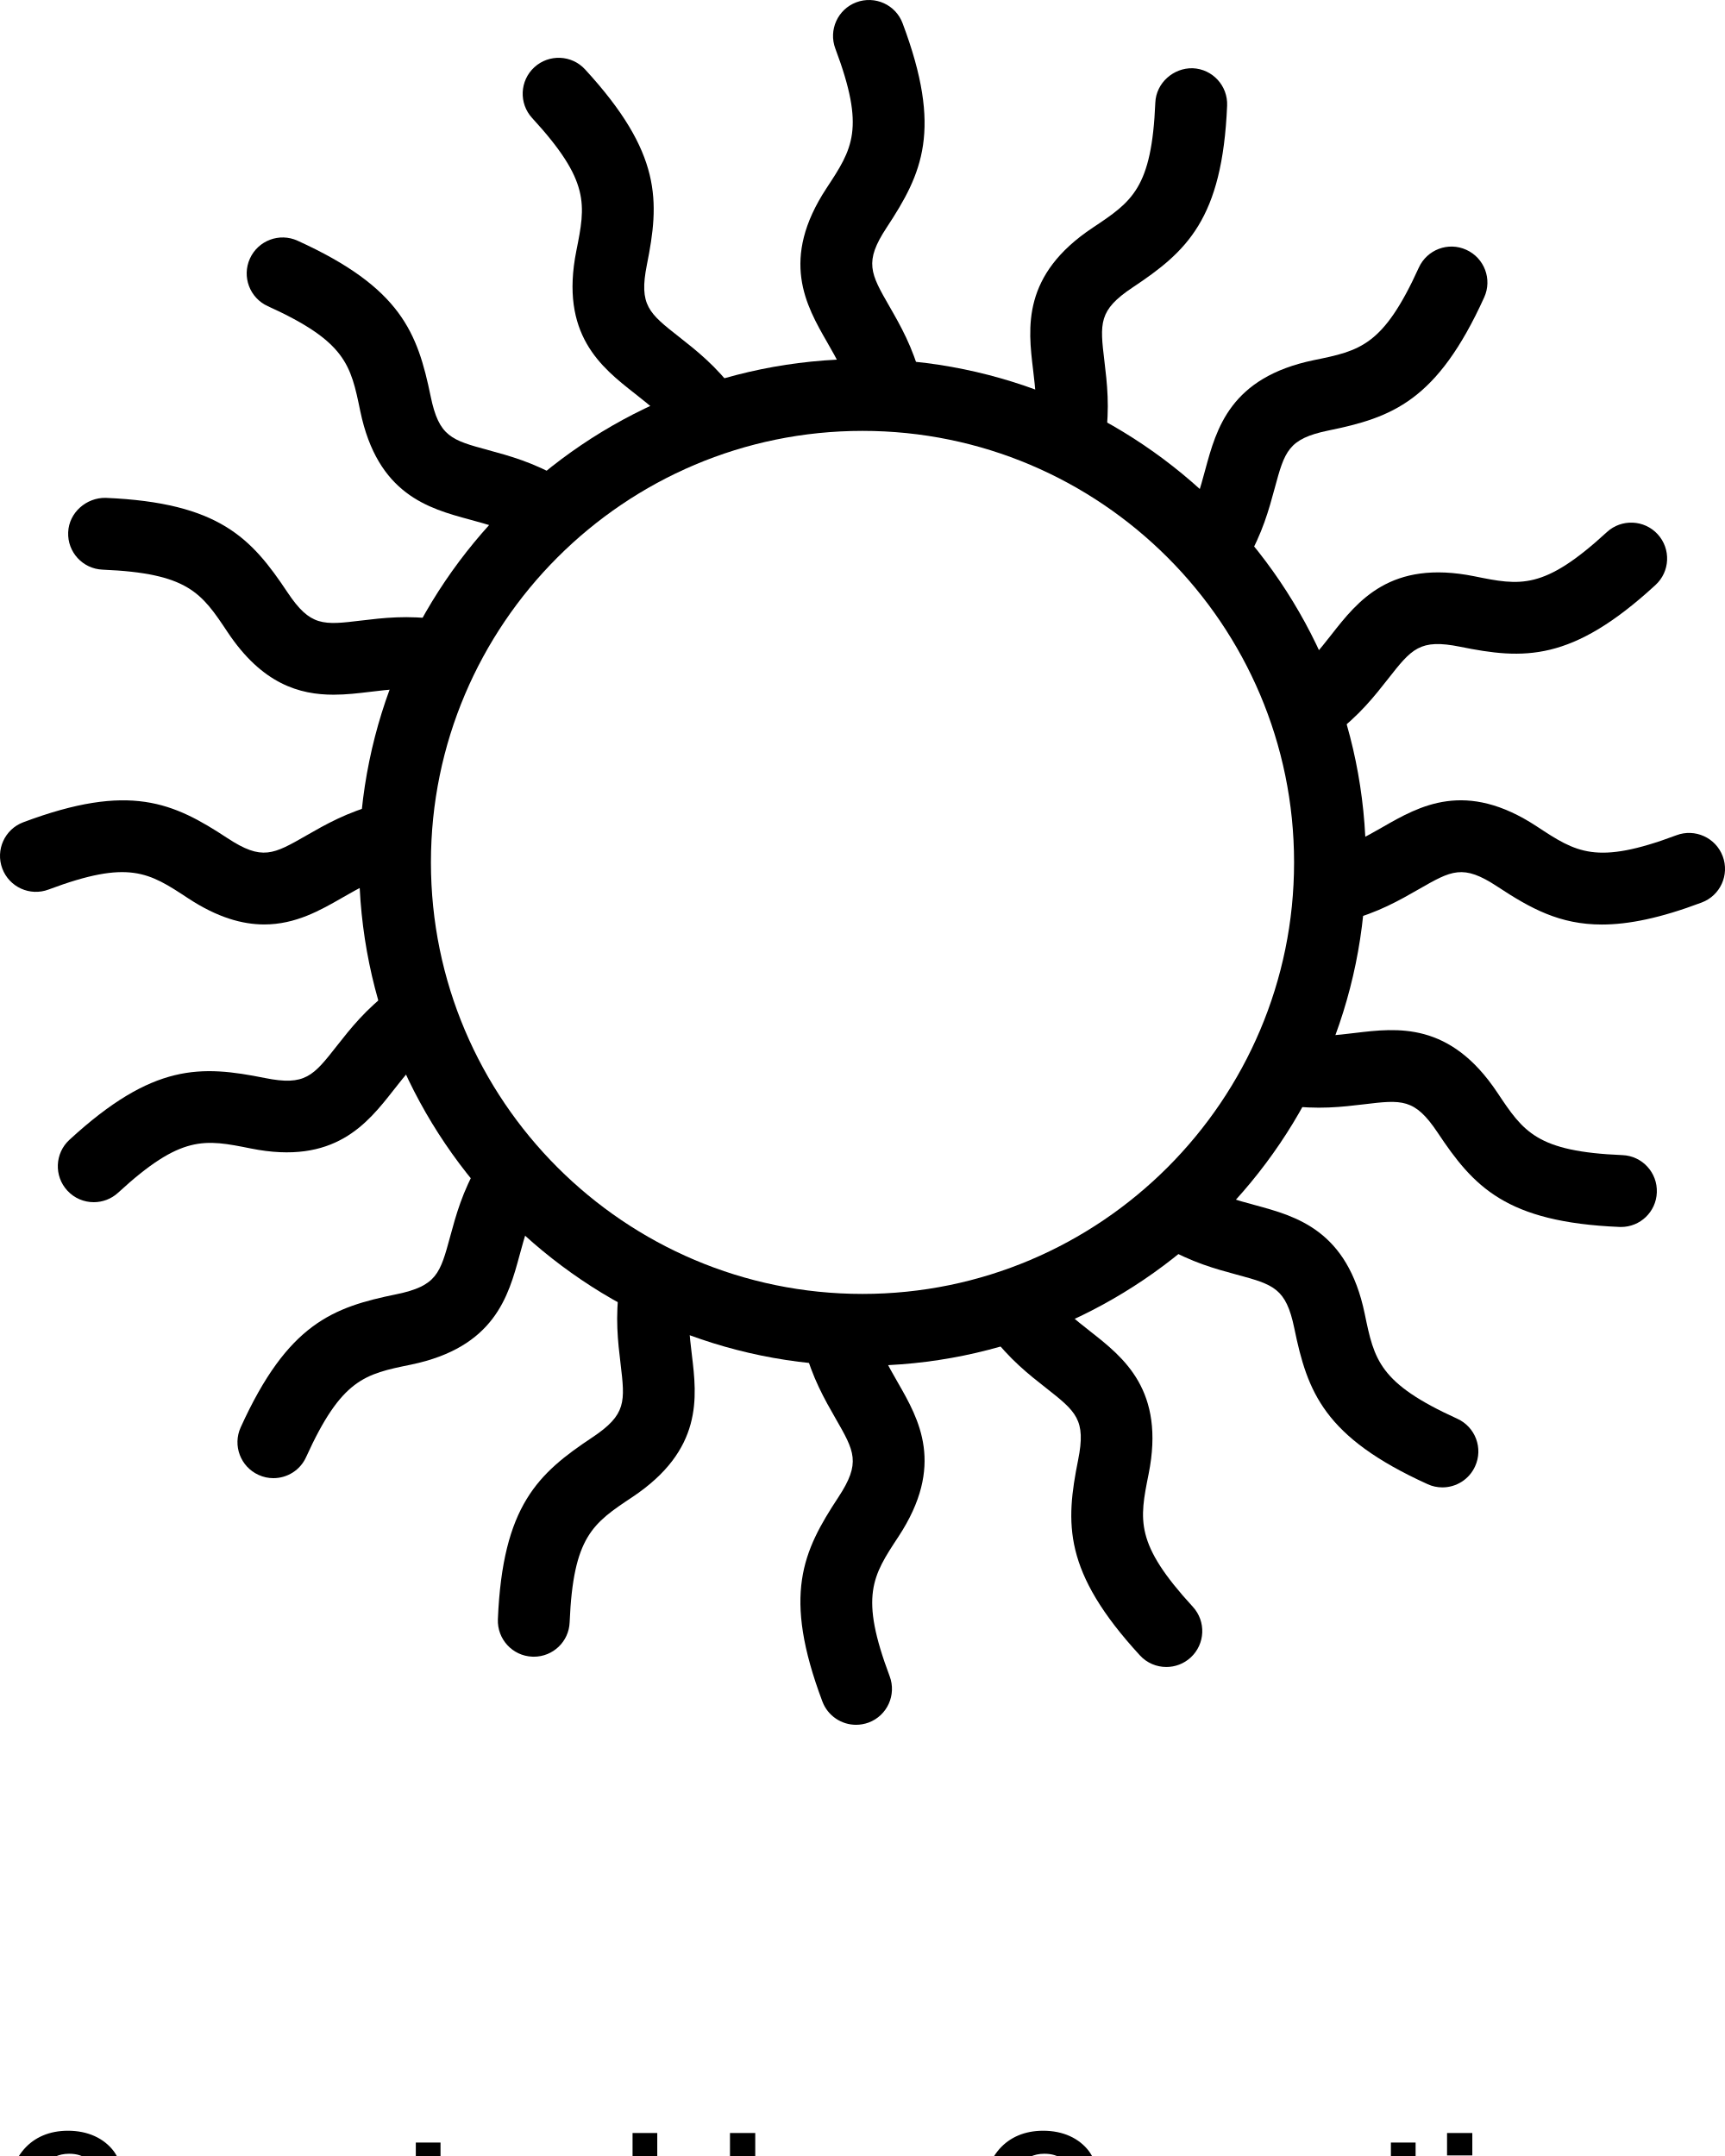
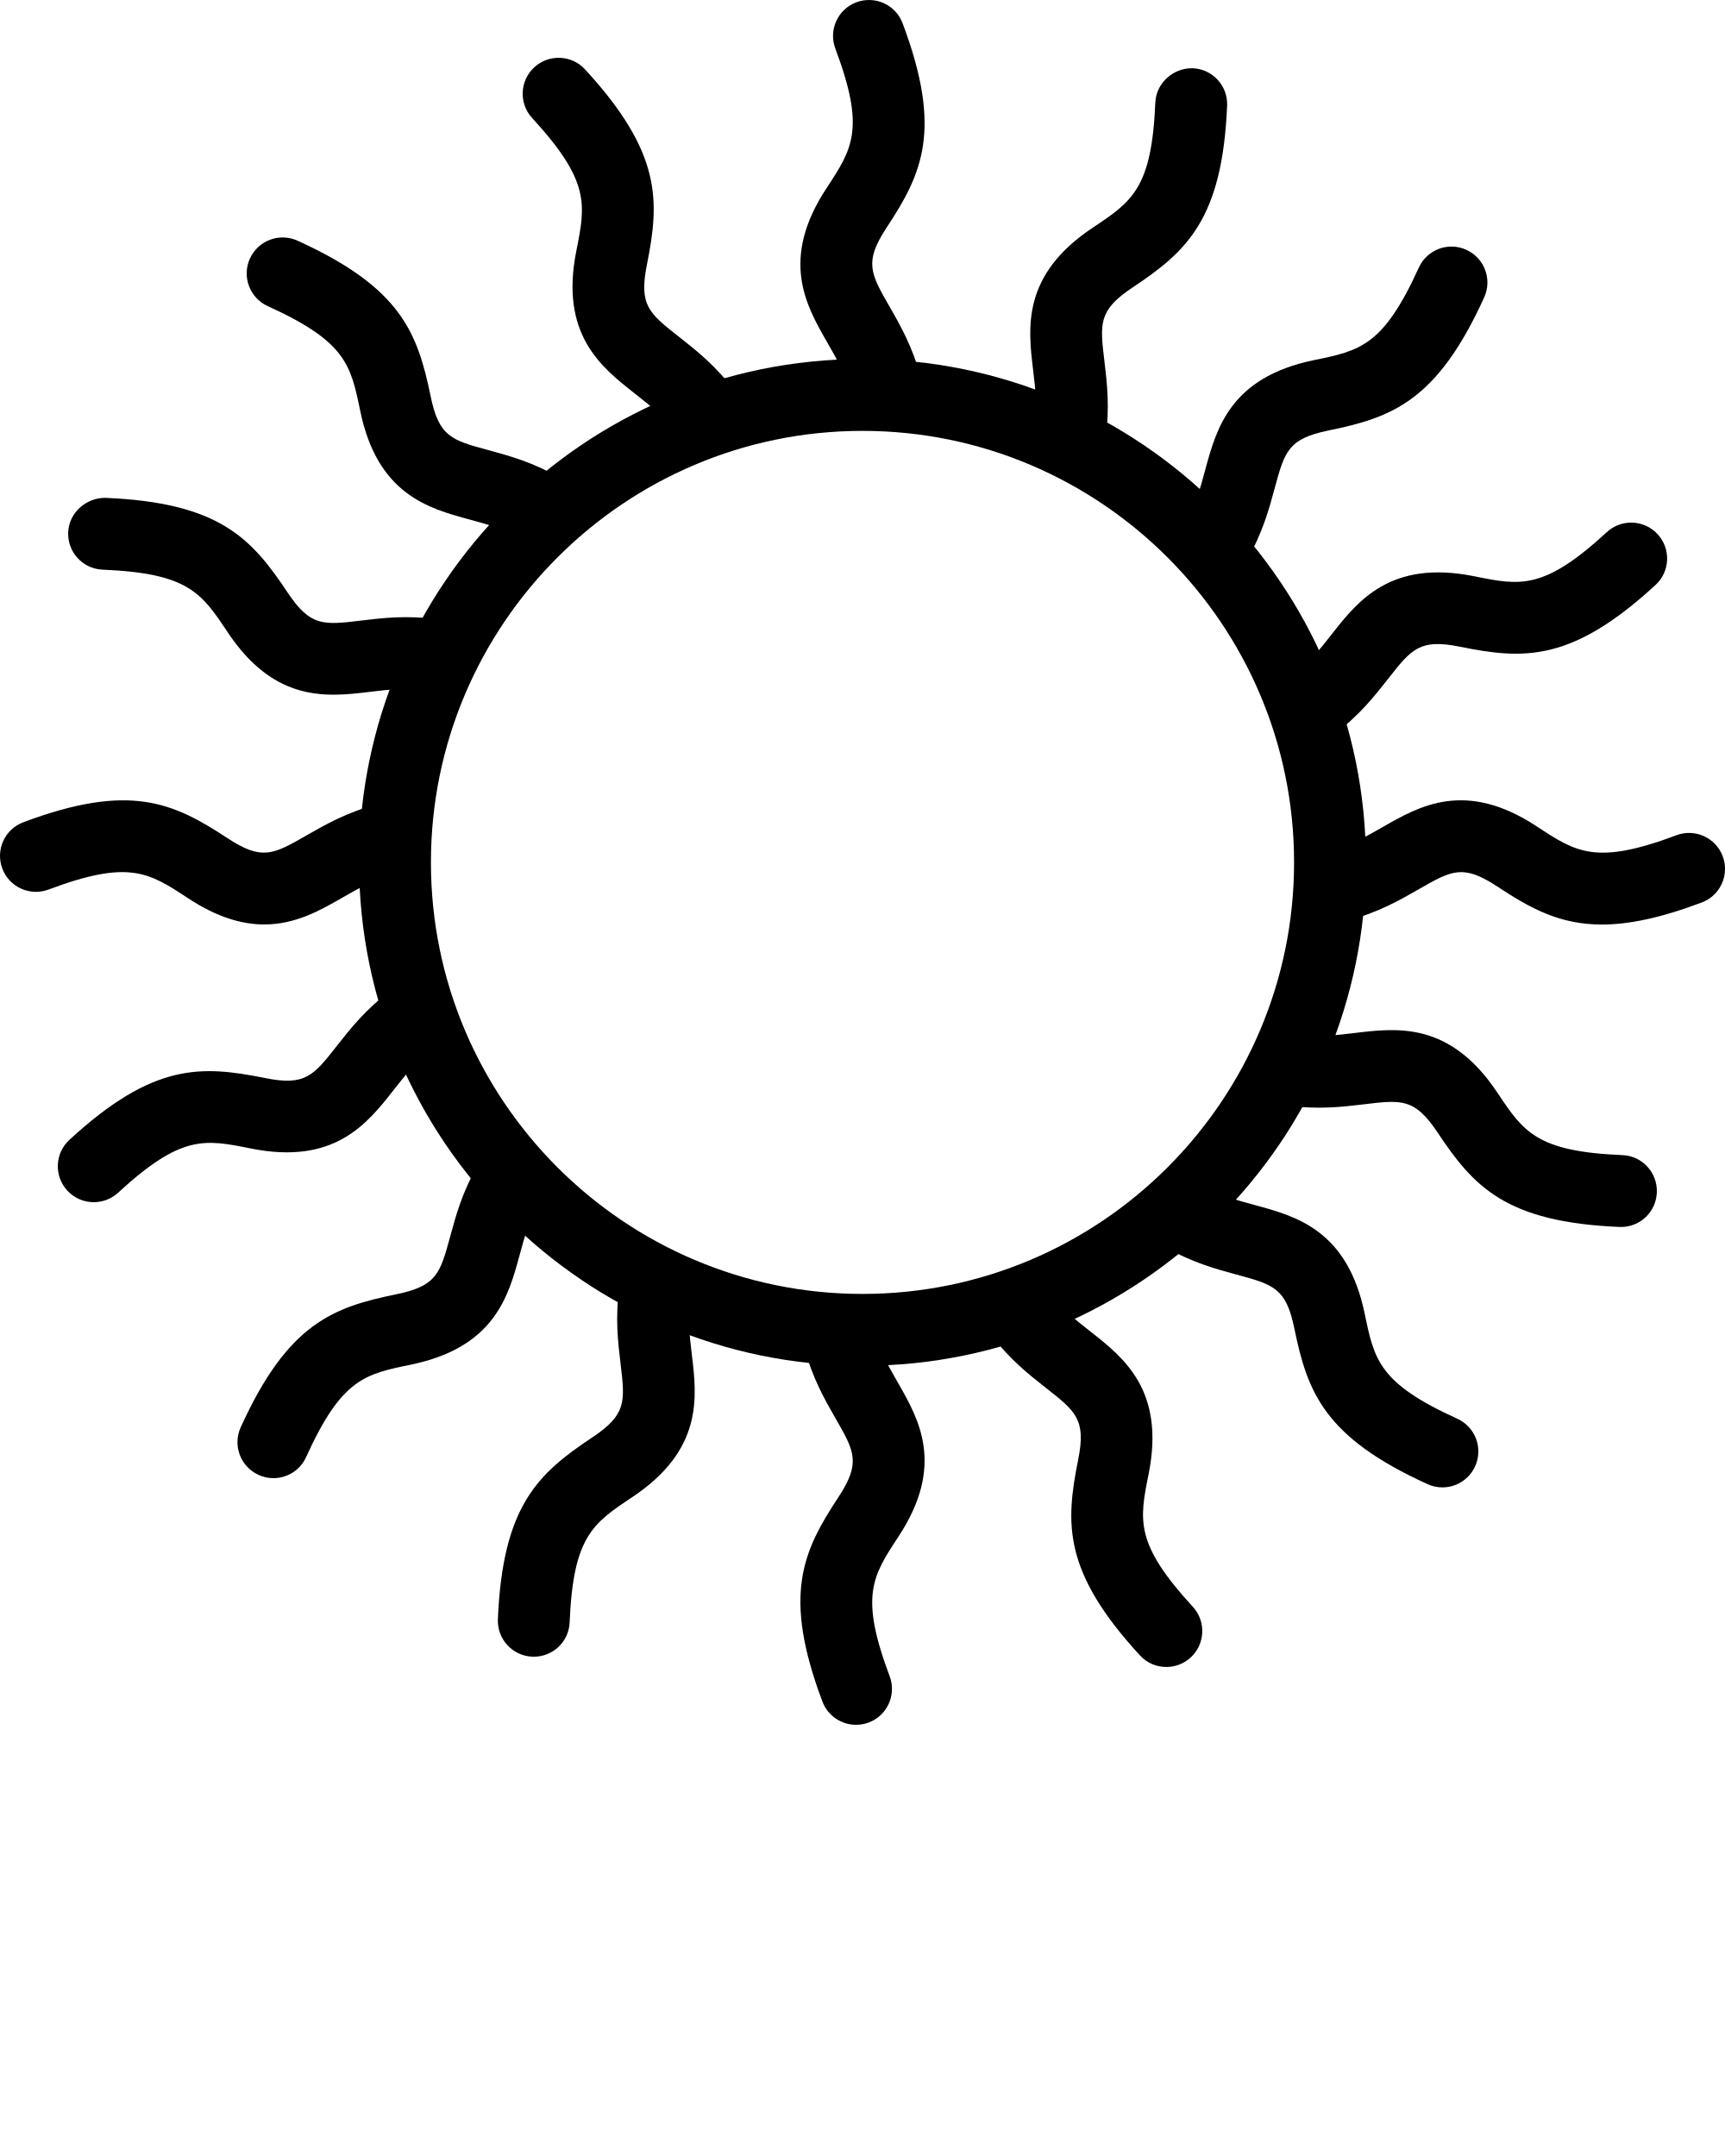
<svg xmlns="http://www.w3.org/2000/svg" version="1.1" x="0px" y="0px" viewBox="0 0 48 60" enable-background="new 0 0 48 48" xml:space="preserve">
  <g>
    <path d="M24,38.009c-7.725,0-14.009-6.284-14.009-14.009S16.275,9.991,24,9.991S38.009,16.275,38.009,24S31.725,38.009,24,38.009z    M24,11.991c-6.622,0-12.009,5.387-12.009,12.009c0,6.622,5.387,12.009,12.009,12.009c6.622,0,12.009-5.387,12.009-12.009   C36.009,17.378,30.622,11.991,24,11.991z" />
    <g>
      <g>
        <g>
          <path d="M24.644,11.74c-0.447,0-0.855-0.302-0.969-0.756c-0.14-0.554-0.391-0.992-0.657-1.457C22.428,8.5,21.694,7.22,23,5.235      c0.722-1.097,1.084-1.647,0.244-3.883c-0.194-0.517,0.067-1.094,0.584-1.288c0.518-0.194,1.095,0.067,1.288,0.584      c1.115,2.968,0.548,4.178-0.445,5.686c-0.63,0.958-0.451,1.271,0.082,2.199c0.292,0.508,0.654,1.142,0.861,1.964      c0.135,0.536-0.19,1.079-0.726,1.213C24.807,11.73,24.725,11.74,24.644,11.74z" />
          <path d="M23.82,48c-0.404,0-0.785-0.247-0.936-0.648c-1.116-2.968-0.548-4.178,0.445-5.686c0.63-0.958,0.451-1.271-0.082-2.198      c-0.292-0.509-0.655-1.143-0.861-1.965c-0.135-0.535,0.19-1.078,0.726-1.213s1.079,0.19,1.213,0.727      c0.139,0.554,0.391,0.992,0.657,1.456c0.59,1.028,1.323,2.308,0.017,4.293c-0.722,1.096-1.084,1.646-0.243,3.883      c0.194,0.517-0.067,1.094-0.584,1.288C24.056,47.979,23.937,48,23.82,48z" />
        </g>
        <g>
          <path d="M44.574,25.729c-1.173,0.001-1.985-0.448-2.909-1.057c-0.959-0.632-1.271-0.45-2.197,0.081      c-0.509,0.292-1.142,0.655-1.964,0.861c-0.533,0.134-1.079-0.19-1.214-0.726c-0.135-0.536,0.19-1.08,0.726-1.214      c0.555-0.14,0.993-0.391,1.458-0.657c1.027-0.589,2.307-1.323,4.291-0.017c1.097,0.722,1.646,1.084,3.884,0.244      c0.513-0.194,1.094,0.067,1.287,0.584c0.195,0.517-0.066,1.094-0.584,1.288C46.202,25.55,45.316,25.729,44.574,25.729z" />
          <path d="M7.354,25.727c-0.608,0-1.304-0.192-2.118-0.728c-1.096-0.722-1.647-1.083-3.884-0.244      c-0.517,0.195-1.094-0.067-1.288-0.584c-0.194-0.517,0.067-1.094,0.584-1.288c2.966-1.113,4.177-0.547,5.686,0.445      c0.959,0.629,1.271,0.451,2.198-0.081c0.509-0.292,1.142-0.654,1.964-0.861c0.54-0.134,1.079,0.191,1.213,0.726      c0.135,0.536-0.19,1.079-0.726,1.213c-0.555,0.14-0.993,0.391-1.458,0.657C8.921,25.329,8.228,25.727,7.354,25.727z" />
        </g>
      </g>
      <g>
        <g>
          <path d="M33.831,16.08c-0.175,0-0.352-0.045-0.512-0.142c-0.475-0.284-0.629-0.897-0.346-1.372      c0.293-0.49,0.426-0.978,0.565-1.495c0.311-1.145,0.696-2.569,3.024-3.049c1.284-0.263,1.928-0.394,2.917-2.572      c0.228-0.503,0.819-0.728,1.323-0.498c0.503,0.229,0.726,0.821,0.497,1.324c-1.312,2.89-2.568,3.343-4.335,3.705      c-1.122,0.231-1.216,0.58-1.496,1.613c-0.153,0.566-0.345,1.271-0.779,1.998C34.503,15.906,34.171,16.08,33.831,16.08z" />
          <path d="M7.608,41.136c-0.138,0-0.279-0.028-0.413-0.09c-0.503-0.228-0.726-0.82-0.498-1.323      c1.312-2.891,2.568-3.344,4.335-3.705c1.122-0.232,1.216-0.58,1.496-1.611c0.153-0.566,0.345-1.271,0.78-1.998      c0.284-0.475,0.897-0.628,1.372-0.344c0.474,0.283,0.627,0.897,0.344,1.371c-0.294,0.49-0.426,0.978-0.566,1.494      c-0.31,1.143-0.696,2.565-3.023,3.047c-1.285,0.263-1.928,0.394-2.917,2.572C8.352,40.918,7.989,41.136,7.608,41.136z" />
        </g>
        <g>
          <path d="M40.136,41.393c-0.138,0-0.278-0.028-0.412-0.09c-2.887-1.311-3.343-2.567-3.708-4.335      c-0.231-1.124-0.579-1.218-1.611-1.498c-0.565-0.153-1.27-0.344-1.996-0.778c-0.474-0.283-0.628-0.897-0.345-1.372      c0.284-0.474,0.898-0.627,1.372-0.345c0.489,0.293,0.977,0.425,1.492,0.564c1.144,0.311,2.566,0.696,3.047,3.024      c0.266,1.285,0.398,1.93,2.575,2.919c0.503,0.229,0.726,0.821,0.497,1.323C40.88,41.175,40.517,41.393,40.136,41.393z" />
          <path d="M15.078,15.167c-0.175,0-0.352-0.046-0.513-0.142c-0.491-0.294-0.979-0.426-1.495-0.566      c-1.143-0.31-2.565-0.696-3.046-3.022c-0.265-1.285-0.398-1.93-2.573-2.917C6.948,8.291,6.726,7.698,6.954,7.196      c0.229-0.504,0.822-0.727,1.324-0.498c2.886,1.31,3.341,2.567,3.706,4.334c0.231,1.122,0.579,1.216,1.61,1.496      c0.566,0.154,1.271,0.345,1.999,0.781c0.474,0.284,0.628,0.898,0.344,1.372C15.75,14.994,15.418,15.167,15.078,15.167z" />
        </g>
      </g>
    </g>
    <g>
      <g>
        <g>
          <path d="M29.771,13.044c-0.051,0-0.103-0.004-0.155-0.012c-0.546-0.085-0.919-0.597-0.834-1.142      c0.089-0.564,0.028-1.066-0.035-1.597c-0.142-1.177-0.317-2.642,1.662-3.958c1.091-0.727,1.639-1.091,1.739-3.479      c0.023-0.552,0.508-0.971,1.041-0.957c0.552,0.023,0.98,0.489,0.957,1.041C34.013,6.107,33.018,7,31.516,8      c-0.954,0.635-0.911,0.993-0.784,2.055c0.07,0.582,0.157,1.307,0.026,2.144C30.681,12.691,30.255,13.044,29.771,13.044z" />
          <path d="M14.854,46.105c-0.014,0-0.028,0-0.042-0.001c-0.552-0.022-0.98-0.488-0.958-1.041c0.132-3.17,1.126-4.062,2.629-5.062      c0.954-0.636,0.911-0.993,0.784-2.057c-0.07-0.582-0.157-1.307-0.026-2.144c0.084-0.546,0.604-0.917,1.142-0.834      c0.546,0.086,0.919,0.597,0.833,1.143c-0.088,0.564-0.028,1.065,0.036,1.597c0.142,1.178,0.317,2.643-1.661,3.96      c-1.092,0.727-1.64,1.091-1.74,3.48C15.831,45.685,15.388,46.105,14.854,46.105z" />
        </g>
        <g>
          <path d="M45.106,34.146c-0.015,0-0.028,0-0.043-0.001c-3.169-0.132-4.062-1.127-5.062-2.63      c-0.637-0.952-0.991-0.911-2.056-0.782c-0.58,0.069-1.305,0.156-2.144,0.026c-0.546-0.086-0.919-0.597-0.834-1.143      c0.086-0.545,0.596-0.917,1.143-0.834c0.566,0.09,1.066,0.028,1.597-0.036c1.176-0.141,2.641-0.317,3.958,1.66      c0.728,1.093,1.092,1.641,3.481,1.74c0.552,0.022,0.98,0.489,0.957,1.041C46.082,33.726,45.64,34.146,45.106,34.146z" />
          <path d="M9.284,19.333c-0.949,0-1.988-0.296-2.95-1.74c-0.727-1.092-1.092-1.64-3.48-1.74c-0.552-0.023-0.98-0.489-0.957-1.041      s0.51-0.966,1.041-0.957c3.168,0.133,4.061,1.127,5.062,2.63c0.636,0.955,0.995,0.912,2.054,0.784      c0.582-0.07,1.307-0.157,2.144-0.026c0.546,0.085,0.919,0.597,0.833,1.142c-0.084,0.546-0.603,0.921-1.142,0.833      c-0.564-0.089-1.066-0.029-1.597,0.036C9.974,19.292,9.635,19.333,9.284,19.333z" />
        </g>
      </g>
      <g>
        <g>
          <path d="M36.535,20.625c-0.309,0-0.613-0.142-0.809-0.411c-0.326-0.446-0.228-1.072,0.218-1.397      c0.462-0.337,0.774-0.734,1.104-1.155c0.731-0.932,1.64-2.095,3.975-1.625c1.283,0.26,1.928,0.392,3.69-1.229      c0.405-0.373,1.039-0.348,1.413,0.059c0.374,0.407,0.347,1.04-0.06,1.413c-2.335,2.15-3.668,2.077-5.439,1.718      c-1.122-0.226-1.346,0.058-2.006,0.899c-0.362,0.461-0.813,1.036-1.498,1.535C36.946,20.563,36.739,20.625,36.535,20.625z" />
          <path d="M2.609,33.456c-0.27,0-0.539-0.108-0.736-0.323c-0.374-0.406-0.348-1.039,0.059-1.413C4.265,29.573,5.6,29.646,7.37,30      c1.125,0.227,1.347-0.058,2.007-0.898c0.362-0.461,0.813-1.035,1.499-1.535c0.446-0.326,1.072-0.228,1.397,0.218      c0.326,0.446,0.228,1.072-0.218,1.397c-0.462,0.337-0.774,0.734-1.104,1.155c-0.732,0.933-1.644,2.094-3.973,1.624      c-1.288-0.258-1.933-0.388-3.691,1.231C3.094,33.369,2.851,33.456,2.609,33.456z" />
        </g>
        <g>
          <path d="M32.455,46.391c-0.27,0-0.539-0.108-0.736-0.323c-2.145-2.335-2.073-3.669-1.719-5.438      c0.226-1.125-0.058-1.347-0.897-2.007c-0.462-0.362-1.036-0.813-1.536-1.499c-0.326-0.445-0.228-1.071,0.219-1.396      c0.446-0.326,1.072-0.228,1.396,0.219c0.337,0.462,0.734,0.773,1.155,1.104c0.932,0.731,2.092,1.643,1.624,3.973      c-0.258,1.286-0.387,1.931,1.23,3.691c0.374,0.407,0.347,1.039-0.06,1.413C32.939,46.304,32.697,46.391,32.455,46.391z" />
          <path d="M19.626,12.464c-0.309,0-0.613-0.142-0.809-0.41c-0.337-0.461-0.734-0.773-1.155-1.104      c-0.932-0.732-2.091-1.642-1.624-3.973c0.257-1.287,0.387-1.933-1.23-3.692c-0.374-0.407-0.347-1.039,0.06-1.413      c0.407-0.373,1.04-0.347,1.413,0.06C18.425,4.265,18.354,5.6,18,7.37c-0.225,1.125,0.058,1.347,0.898,2.007      c0.461,0.362,1.035,0.813,1.535,1.497c0.326,0.446,0.228,1.072-0.218,1.397C20.037,12.401,19.831,12.464,19.626,12.464z" />
        </g>
      </g>
    </g>
  </g>
-   <text x="0" y="63" fill="#000000" font-size="5px" font-weight="bold" font-family="'Helvetica Neue', Helvetica, Arial-Unicode, Arial, Sans-serif">Created by Creative Stall</text>
-   <text x="0" y="68" fill="#000000" font-size="5px" font-weight="bold" font-family="'Helvetica Neue', Helvetica, Arial-Unicode, Arial, Sans-serif">from the Noun Project</text>
</svg>
